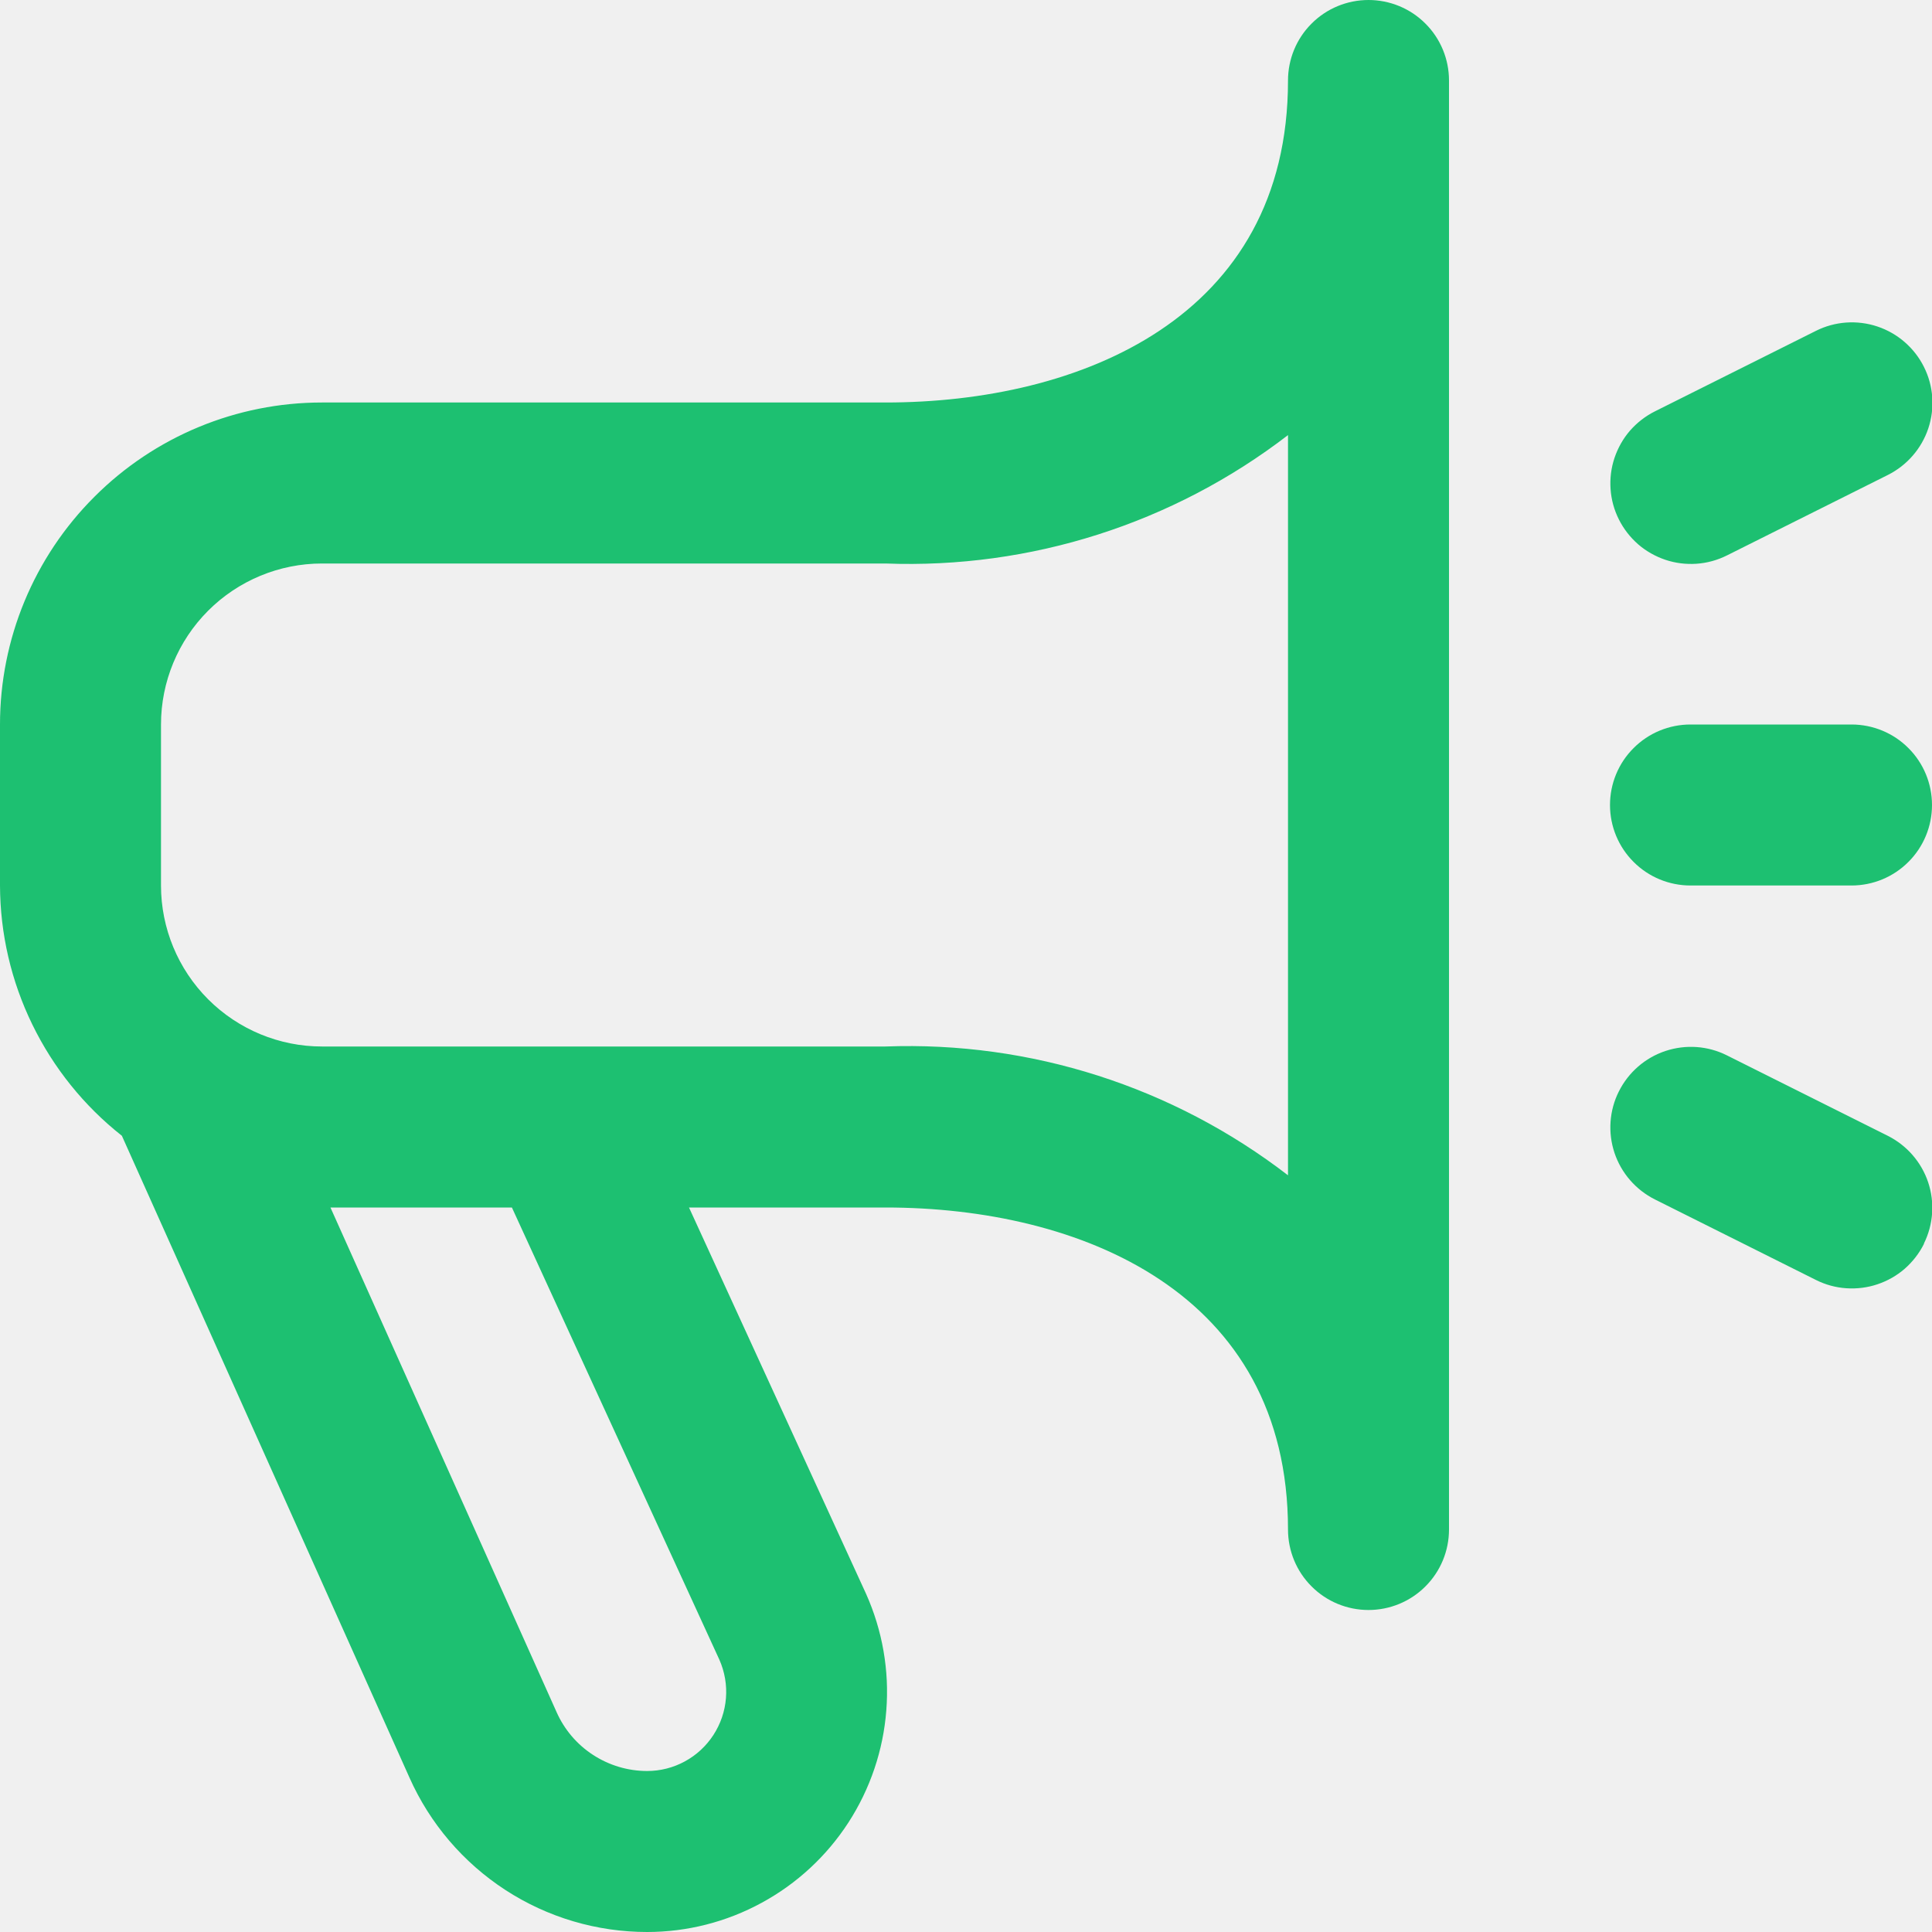
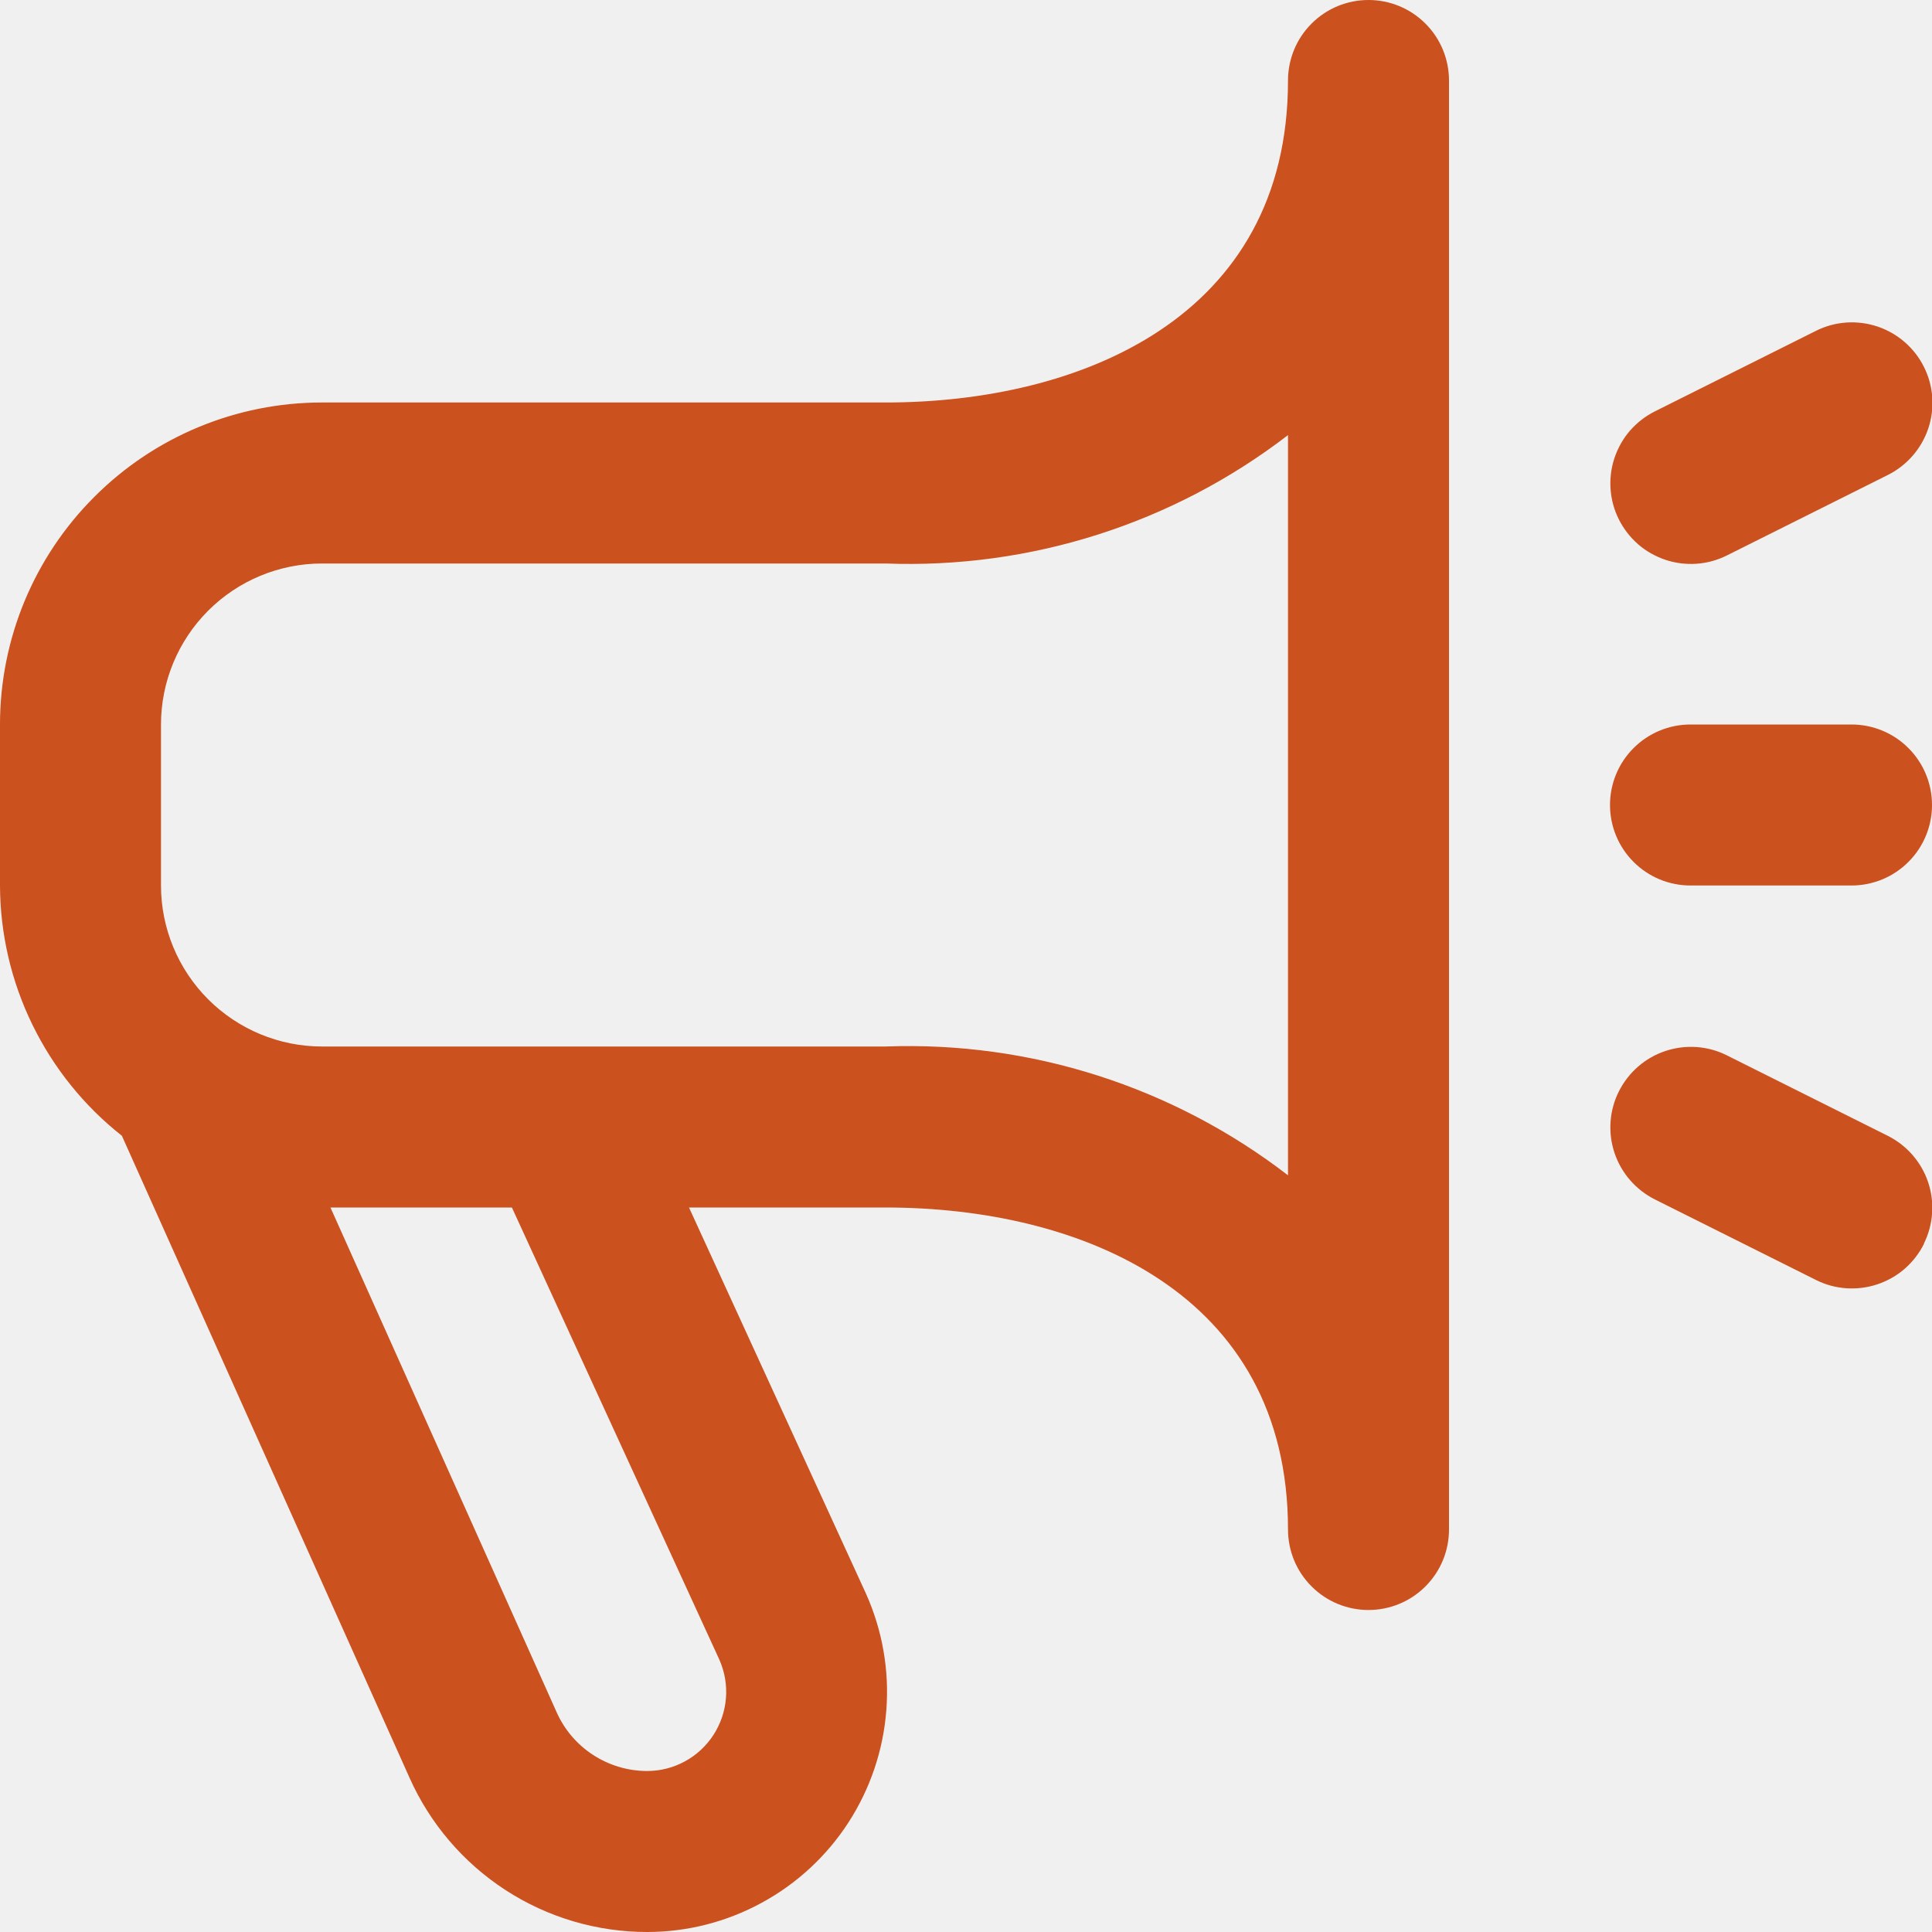
<svg xmlns="http://www.w3.org/2000/svg" width="24" height="24" viewBox="0 0 24 24" fill="none">
  <g clip-path="url(#clip0_1071_25627)">
-     <path d="M17 0C16.735 0 16.48 0.105 16.293 0.293C16.105 0.48 16 0.735 16 1C16 3.949 13.417 5 11 5H4C2.939 5 1.922 5.421 1.172 6.172C0.421 6.922 0 7.939 0 9L0 11C0.002 11.599 0.139 12.189 0.402 12.728C0.664 13.266 1.044 13.738 1.514 14.109L5.086 22.081C5.34 22.652 5.754 23.137 6.278 23.478C6.802 23.819 7.414 24 8.039 24C8.536 24 9.026 23.875 9.462 23.637C9.899 23.4 10.27 23.056 10.54 22.639C10.81 22.221 10.972 21.743 11.01 21.247C11.049 20.752 10.962 20.254 10.759 19.8L8.559 15H11C13.417 15 16 16.051 16 19C16 19.265 16.105 19.52 16.293 19.707C16.48 19.895 16.735 20 17 20C17.265 20 17.52 19.895 17.707 19.707C17.895 19.52 18 19.265 18 19V1C18 0.735 17.895 0.48 17.707 0.293C17.52 0.105 17.265 0 17 0V0ZM8.937 20.619C9.003 20.769 9.031 20.932 9.018 21.095C9.005 21.259 8.951 21.416 8.862 21.553C8.773 21.69 8.651 21.803 8.507 21.881C8.364 21.959 8.203 22 8.039 22C7.8 22 7.567 21.93 7.367 21.8C7.167 21.67 7.009 21.484 6.913 21.266L4.105 15H6.359L8.937 20.619ZM16 14.6C14.571 13.499 12.802 12.933 11 13H4C3.47 13 2.961 12.789 2.586 12.414C2.211 12.039 2 11.53 2 11V9C2 8.47 2.211 7.961 2.586 7.586C2.961 7.211 3.47 7 4 7H11C12.802 7.068 14.571 6.504 16 5.405V14.6ZM23.9 15.452C23.841 15.57 23.76 15.674 23.661 15.761C23.562 15.847 23.447 15.912 23.322 15.954C23.197 15.996 23.066 16.012 22.934 16.003C22.803 15.994 22.675 15.959 22.558 15.9L20.558 14.9C20.321 14.781 20.14 14.573 20.056 14.322C19.972 14.07 19.991 13.795 20.11 13.558C20.229 13.321 20.436 13.14 20.688 13.056C20.94 12.972 21.215 12.991 21.452 13.11L23.452 14.11C23.688 14.229 23.868 14.436 23.952 14.686C24.036 14.937 24.017 15.21 23.9 15.447V15.452ZM20.11 6.452C20.051 6.334 20.016 6.207 20.007 6.075C19.998 5.944 20.014 5.813 20.056 5.688C20.098 5.564 20.163 5.448 20.249 5.349C20.336 5.25 20.44 5.169 20.558 5.11L22.558 4.11C22.795 3.991 23.07 3.972 23.322 4.056C23.573 4.14 23.782 4.321 23.9 4.558C24.019 4.795 24.038 5.07 23.954 5.322C23.87 5.573 23.689 5.781 23.452 5.9L21.452 6.9C21.334 6.959 21.206 6.994 21.076 7.003C20.944 7.012 20.813 6.996 20.688 6.954C20.564 6.912 20.448 6.847 20.349 6.761C20.25 6.674 20.169 6.57 20.11 6.452V6.452ZM20 10C20 9.735 20.105 9.48 20.293 9.293C20.48 9.105 20.735 9 21 9H23C23.265 9 23.52 9.105 23.707 9.293C23.895 9.48 24 9.735 24 10C24 10.265 23.895 10.52 23.707 10.707C23.52 10.895 23.265 11 23 11H21C20.735 11 20.48 10.895 20.293 10.707C20.105 10.52 20 10.265 20 10Z" fill="#1DC071" />
+     <path d="M17 0C16.735 0 16.48 0.105 16.293 0.293C16.105 0.48 16 0.735 16 1C16 3.949 13.417 5 11 5H4C2.939 5 1.922 5.421 1.172 6.172C0.421 6.922 0 7.939 0 9L0 11C0.002 11.599 0.139 12.189 0.402 12.728C0.664 13.266 1.044 13.738 1.514 14.109L5.086 22.081C5.34 22.652 5.754 23.137 6.278 23.478C6.802 23.819 7.414 24 8.039 24C8.536 24 9.026 23.875 9.462 23.637C9.899 23.4 10.27 23.056 10.54 22.639C10.81 22.221 10.972 21.743 11.01 21.247C11.049 20.752 10.962 20.254 10.759 19.8L8.559 15H11C13.417 15 16 16.051 16 19C16 19.265 16.105 19.52 16.293 19.707C16.48 19.895 16.735 20 17 20C17.265 20 17.52 19.895 17.707 19.707C17.895 19.52 18 19.265 18 19V1C18 0.735 17.895 0.48 17.707 0.293C17.52 0.105 17.265 0 17 0V0ZM8.937 20.619C9.003 20.769 9.031 20.932 9.018 21.095C9.005 21.259 8.951 21.416 8.862 21.553C8.773 21.69 8.651 21.803 8.507 21.881C8.364 21.959 8.203 22 8.039 22C7.8 22 7.567 21.93 7.367 21.8C7.167 21.67 7.009 21.484 6.913 21.266L4.105 15H6.359L8.937 20.619ZM16 14.6C14.571 13.499 12.802 12.933 11 13H4C3.47 13 2.961 12.789 2.586 12.414C2.211 12.039 2 11.53 2 11V9C2 8.47 2.211 7.961 2.586 7.586C2.961 7.211 3.47 7 4 7H11C12.802 7.068 14.571 6.504 16 5.405V14.6ZM23.9 15.452C23.841 15.57 23.76 15.674 23.661 15.761C23.562 15.847 23.447 15.912 23.322 15.954C23.197 15.996 23.066 16.012 22.934 16.003C22.803 15.994 22.675 15.959 22.558 15.9L20.558 14.9C20.321 14.781 20.14 14.573 20.056 14.322C19.972 14.07 19.991 13.795 20.11 13.558C20.229 13.321 20.436 13.14 20.688 13.056C20.94 12.972 21.215 12.991 21.452 13.11L23.452 14.11C23.688 14.229 23.868 14.436 23.952 14.686C24.036 14.937 24.017 15.21 23.9 15.447V15.452ZM20.11 6.452C20.051 6.334 20.016 6.207 20.007 6.075C19.998 5.944 20.014 5.813 20.056 5.688C20.098 5.564 20.163 5.448 20.249 5.349C20.336 5.25 20.44 5.169 20.558 5.11L22.558 4.11C22.795 3.991 23.07 3.972 23.322 4.056C23.573 4.14 23.782 4.321 23.9 4.558C24.019 4.795 24.038 5.07 23.954 5.322C23.87 5.573 23.689 5.781 23.452 5.9L21.452 6.9C21.334 6.959 21.206 6.994 21.076 7.003C20.944 7.012 20.813 6.996 20.688 6.954C20.564 6.912 20.448 6.847 20.349 6.761C20.25 6.674 20.169 6.57 20.11 6.452V6.452ZM20 10C20 9.735 20.105 9.48 20.293 9.293C20.48 9.105 20.735 9 21 9H23C23.265 9 23.52 9.105 23.707 9.293C23.895 9.48 24 9.735 24 10C24 10.265 23.895 10.52 23.707 10.707C23.52 10.895 23.265 11 23 11H21C20.735 11 20.48 10.895 20.293 10.707C20.105 10.52 20 10.265 20 10Z" fill="#cb511f" />
  </g>
  <defs>
    <clipPath id="clip0_1071_25627">
      <rect width="24" height="24" fill="white" />
    </clipPath>
  </defs>
</svg>
